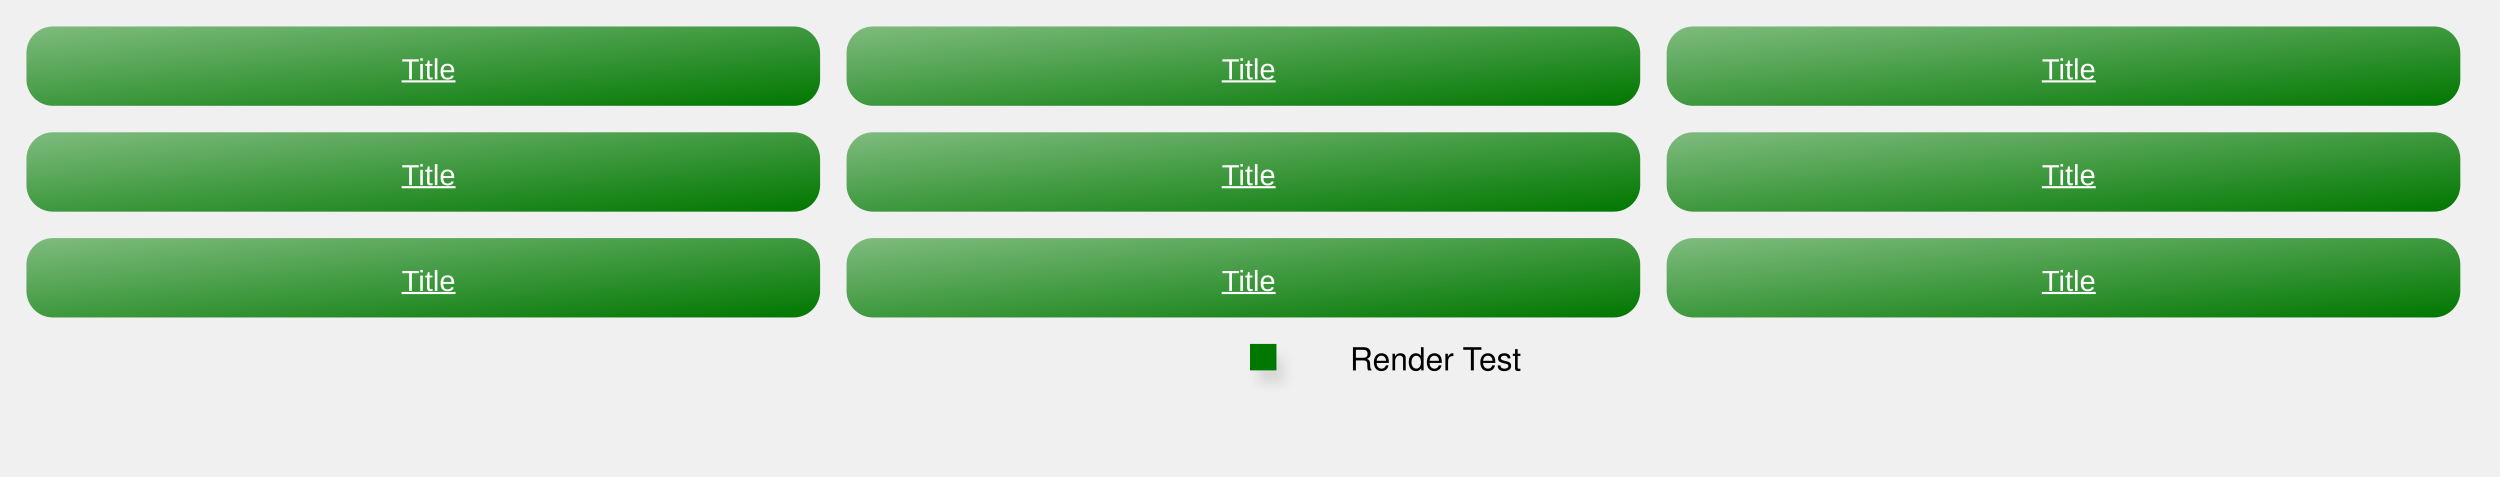
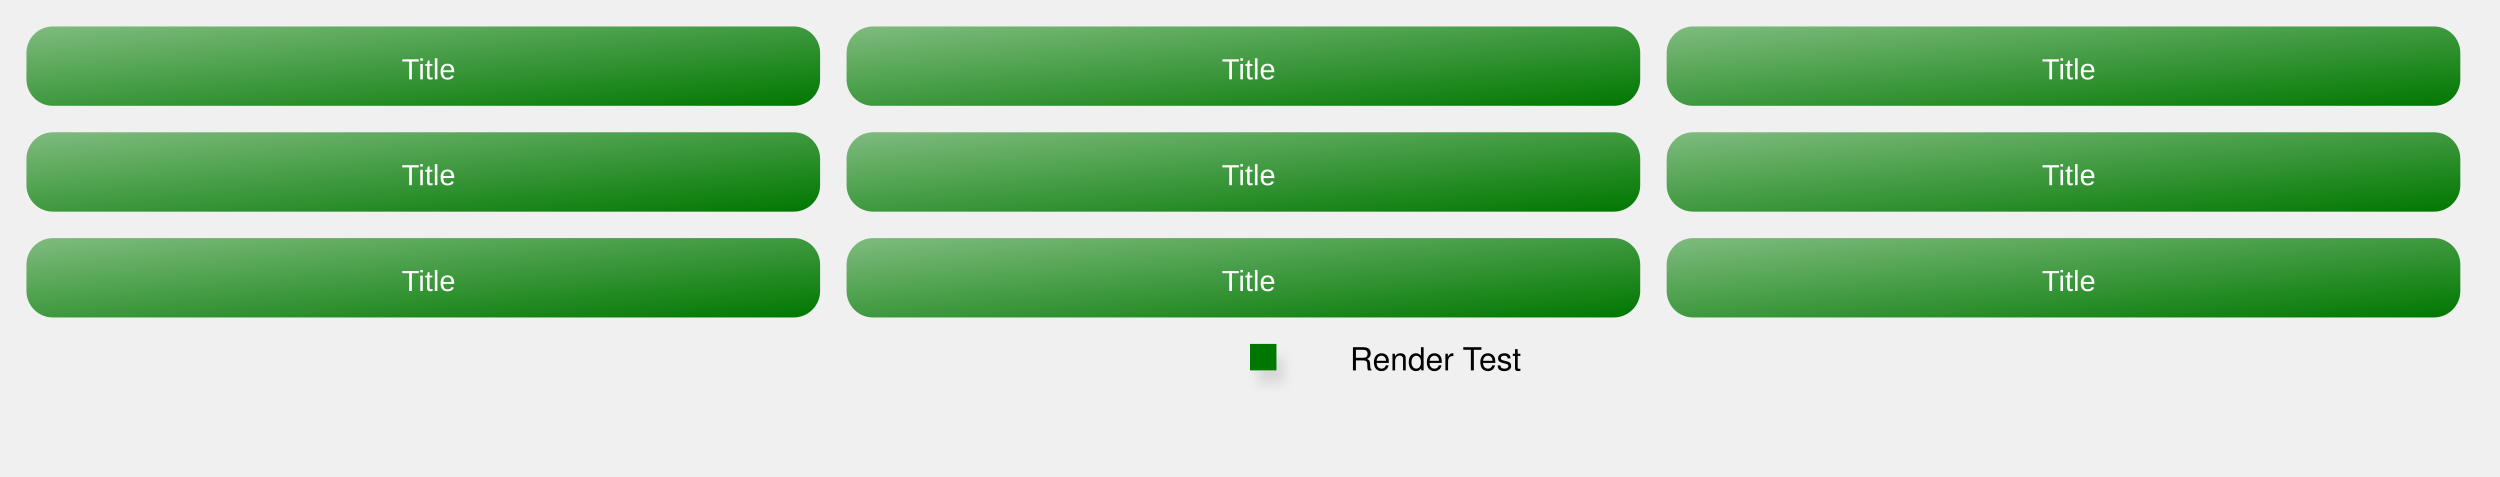
- <svg xmlns="http://www.w3.org/2000/svg" xmlns:xlink="http://www.w3.org/1999/xlink" id="DocOps-556c0b96-8982-4b67-adf0-a546425bd799" viewBox="0 0 945 180">
+ <svg xmlns="http://www.w3.org/2000/svg" xmlns:xlink="http://www.w3.org/1999/xlink" id="DocOps-2340049c-ba3b-4e35-8712-ecf5a28275bc" viewBox="0 0 945 180">
  <defs>
    <filter id="dropShadow" height="112%">
      <feGaussianBlur in="SourceAlpha" stdDeviation="1" />
      <feOffset dx="1" dy="3" result="offsetblur" />
      <feComponentTransfer>
        <feFuncA type="linear" slope="0.1" />
      </feComponentTransfer>
      <feMerge>
        <feMergeNode />
        <feMergeNode in="SourceGraphic" />
      </feMerge>
    </filter>
    <filter id="filter">
      <feMorphology in="SourceAlpha" operator="dilate" radius="2" result="OUTLINE" />
      <feComposite operator="out" in="OUTLINE" in2="SourceAlpha" />
    </filter>
    <linearGradient id="linear-gradient-0" gradientUnits="userSpaceOnUse" x1="162.375" y1="40.053" x2="162.375" y2="9.99">
      <stop offset="0" stop-color="#ff857a" stop-opacity="1" />
      <stop offset="1" stop-color="#f0a2b7" stop-opacity="1" />
    </linearGradient>
    <linearGradient id="linear-gradient-1" gradientUnits="userSpaceOnUse" x1="471.482" y1="39.988" x2="471.482" y2="9.983">
      <stop offset="0" stop-color="#ffa801" stop-opacity="1" />
      <stop offset="1" stop-color="#ffcc01" stop-opacity="1" />
    </linearGradient>
    <linearGradient id="linear-gradient-2" gradientUnits="userSpaceOnUse" x1="781.482" y1="39.988" x2="781.482" y2="9.983">
      <stop offset="0" stop-color="#cb43f6" stop-opacity="1" />
      <stop offset="1" stop-color="#ec4cbd" stop-opacity="1" />
    </linearGradient>
    <linearGradient id="linear-gradient-3" gradientUnits="userSpaceOnUse" x1="162.375" y1="80.053" x2="162.375" y2="49.99">
      <stop offset="0" stop-color="#ff857a" stop-opacity="1" />
      <stop offset="1" stop-color="#f0a2b7" stop-opacity="1" />
    </linearGradient>
    <linearGradient id="linear-gradient-4" gradientUnits="userSpaceOnUse" x1="471.482" y1="79.988" x2="471.482" y2="49.983">
      <stop offset="0" stop-color="#ffa801" stop-opacity="1" />
      <stop offset="1" stop-color="#ffcc01" stop-opacity="1" />
    </linearGradient>
    <linearGradient id="linear-gradient-5" gradientUnits="userSpaceOnUse" x1="781.482" y1="79.988" x2="781.482" y2="49.983">
      <stop offset="0" stop-color="#cb43f6" stop-opacity="1" />
      <stop offset="1" stop-color="#ec4cbd" stop-opacity="1" />
    </linearGradient>
    <linearGradient id="my-cool-gradient" x2="1" y2="1">
      <stop offset="0%" stop-color="#447799" />
      <stop offset="50%" stop-color="#224488" />
      <stop offset="100%" stop-color="#112266" />
    </linearGradient>
    <linearGradient id="my-warm-gradient" x2="1" y2="1">
      <stop offset="0%" stop-color="#CC7744" />
      <stop offset="50%" stop-color="#992244" />
      <stop offset="100%" stop-color="#661133" />
    </linearGradient>
    <linearGradient id="my-cool-gradient-1" x2="1" y2="1">
      <stop offset="0%" stop-color="#447799" />
      <stop offset="50%" stop-color="#224488" />
      <stop offset="100%" stop-color="#112266" />
    </linearGradient>
    <linearGradient id="my-cool-gradient-2" x2="1" y2="1">
      <stop offset="0%" stop-color="gold" />
      <stop offset="50%" stop-color="red" />
      <stop offset="100%" stop-color="#112266" />
    </linearGradient>
-     <linearGradient id="IDa6af66a3-e17a-43a3-8ff5-b8bdf193797b" x2="1" y2="1">
-       <stop class="stop1" offset="0%" stop-color="#7fbb7f" />
-       <stop class="stop2" offset="50%" stop-color="#3f993f" />
-       <stop class="stop3" offset="100%" stop-color="#007700" />
-     </linearGradient>
-     <linearGradient id="IDa6af66a3-e17a-43a3-8ff5-b8bdf193797b" x2="1" y2="1">
-       <stop class="stop1" offset="0%" stop-color="#7fbb7f" />
-       <stop class="stop2" offset="50%" stop-color="#3f993f" />
-       <stop class="stop3" offset="100%" stop-color="#007700" />
-     </linearGradient>
-     <linearGradient id="IDa6af66a3-e17a-43a3-8ff5-b8bdf193797b" x2="1" y2="1">
-       <stop class="stop1" offset="0%" stop-color="#7fbb7f" />
-       <stop class="stop2" offset="50%" stop-color="#3f993f" />
-       <stop class="stop3" offset="100%" stop-color="#007700" />
-     </linearGradient>
-     <linearGradient id="IDa6af66a3-e17a-43a3-8ff5-b8bdf193797b" x2="1" y2="1">
-       <stop class="stop1" offset="0%" stop-color="#7fbb7f" />
-       <stop class="stop2" offset="50%" stop-color="#3f993f" />
-       <stop class="stop3" offset="100%" stop-color="#007700" />
-     </linearGradient>
-     <linearGradient id="IDa6af66a3-e17a-43a3-8ff5-b8bdf193797b" x2="1" y2="1">
-       <stop class="stop1" offset="0%" stop-color="#7fbb7f" />
-       <stop class="stop2" offset="50%" stop-color="#3f993f" />
-       <stop class="stop3" offset="100%" stop-color="#007700" />
-     </linearGradient>
-     <linearGradient id="IDa6af66a3-e17a-43a3-8ff5-b8bdf193797b" x2="1" y2="1">
-       <stop class="stop1" offset="0%" stop-color="#7fbb7f" />
-       <stop class="stop2" offset="50%" stop-color="#3f993f" />
-       <stop class="stop3" offset="100%" stop-color="#007700" />
-     </linearGradient>
-     <linearGradient id="IDa6af66a3-e17a-43a3-8ff5-b8bdf193797b" x2="1" y2="1">
-       <stop class="stop1" offset="0%" stop-color="#7fbb7f" />
-       <stop class="stop2" offset="50%" stop-color="#3f993f" />
-       <stop class="stop3" offset="100%" stop-color="#007700" />
-     </linearGradient>
-     <linearGradient id="IDa6af66a3-e17a-43a3-8ff5-b8bdf193797b" x2="1" y2="1">
-       <stop class="stop1" offset="0%" stop-color="#7fbb7f" />
-       <stop class="stop2" offset="50%" stop-color="#3f993f" />
-       <stop class="stop3" offset="100%" stop-color="#007700" />
-     </linearGradient>
-     <linearGradient id="IDa6af66a3-e17a-43a3-8ff5-b8bdf193797b" x2="1" y2="1">
+     <linearGradient id="ID7fa2cf96-64a1-41cd-98c6-a75c6a34de47" x2="1" y2="1">
+       <stop class="stop1" offset="0%" stop-color="#7fbb7f" />
+       <stop class="stop2" offset="50%" stop-color="#3f993f" />
+       <stop class="stop3" offset="100%" stop-color="#007700" />
+     </linearGradient>
+     <linearGradient id="ID7fa2cf96-64a1-41cd-98c6-a75c6a34de47" x2="1" y2="1">
+       <stop class="stop1" offset="0%" stop-color="#7fbb7f" />
+       <stop class="stop2" offset="50%" stop-color="#3f993f" />
+       <stop class="stop3" offset="100%" stop-color="#007700" />
+     </linearGradient>
+     <linearGradient id="ID7fa2cf96-64a1-41cd-98c6-a75c6a34de47" x2="1" y2="1">
+       <stop class="stop1" offset="0%" stop-color="#7fbb7f" />
+       <stop class="stop2" offset="50%" stop-color="#3f993f" />
+       <stop class="stop3" offset="100%" stop-color="#007700" />
+     </linearGradient>
+     <linearGradient id="ID7fa2cf96-64a1-41cd-98c6-a75c6a34de47" x2="1" y2="1">
+       <stop class="stop1" offset="0%" stop-color="#7fbb7f" />
+       <stop class="stop2" offset="50%" stop-color="#3f993f" />
+       <stop class="stop3" offset="100%" stop-color="#007700" />
+     </linearGradient>
+     <linearGradient id="ID7fa2cf96-64a1-41cd-98c6-a75c6a34de47" x2="1" y2="1">
+       <stop class="stop1" offset="0%" stop-color="#7fbb7f" />
+       <stop class="stop2" offset="50%" stop-color="#3f993f" />
+       <stop class="stop3" offset="100%" stop-color="#007700" />
+     </linearGradient>
+     <linearGradient id="ID7fa2cf96-64a1-41cd-98c6-a75c6a34de47" x2="1" y2="1">
+       <stop class="stop1" offset="0%" stop-color="#7fbb7f" />
+       <stop class="stop2" offset="50%" stop-color="#3f993f" />
+       <stop class="stop3" offset="100%" stop-color="#007700" />
+     </linearGradient>
+     <linearGradient id="ID7fa2cf96-64a1-41cd-98c6-a75c6a34de47" x2="1" y2="1">
+       <stop class="stop1" offset="0%" stop-color="#7fbb7f" />
+       <stop class="stop2" offset="50%" stop-color="#3f993f" />
+       <stop class="stop3" offset="100%" stop-color="#007700" />
+     </linearGradient>
+     <linearGradient id="ID7fa2cf96-64a1-41cd-98c6-a75c6a34de47" x2="1" y2="1">
+       <stop class="stop1" offset="0%" stop-color="#7fbb7f" />
+       <stop class="stop2" offset="50%" stop-color="#3f993f" />
+       <stop class="stop3" offset="100%" stop-color="#007700" />
+     </linearGradient>
+     <linearGradient id="ID7fa2cf96-64a1-41cd-98c6-a75c6a34de47" x2="1" y2="1">
      <stop class="stop1" offset="0%" stop-color="#7fbb7f" />
      <stop class="stop2" offset="50%" stop-color="#3f993f" />
      <stop class="stop3" offset="100%" stop-color="#007700" />
    </linearGradient>
    <circle id="myCircle" cx="0" cy="0" r="60" class="card" stroke="black" stroke-width="1" />
    <rect id="legendRect" x="0" y="0" width="10" height="10" class="legend" />
    <rect id="mySlimRect" x="0" y="0" width="150" height="150" rx="5" ry="5" class="card" />
    <rect id="myLargeRect" fill="#fffefa" x="0" y="0" width="300" height="400" rx="20" ry="20" class="card" filter="url(#dropShadow)"> </rect>
    <rect id="myLargerHeroRect" x="0" y="0" width="300" height="191" rx="20" ry="20" class="card" />
    <rect id="myPanel" x="0" y="0" width="300" height="30" rx="5" ry="5" class="card" />
  </defs>
-   <style> #DocOps-556c0b96-8982-4b67-adf0-a546425bd799 rect.card { filter: drop-shadow(3px 5px 2px rgb(0 0 0 / 0.1)); pointer-events: bounding-box; opacity: 1; } #DocOps-556c0b96-8982-4b67-adf0-a546425bd799 rect.card:hover { opacity: 0.9; } #DocOps-556c0b96-8982-4b67-adf0-a546425bd799 use.card { filter: drop-shadow(3px 5px 2px rgb(0 0 0 / 0.1)); pointer-events: bounding-box; opacity: 1; } #DocOps-556c0b96-8982-4b67-adf0-a546425bd799 use.card:hover { opacity: 0.9; -webkit-animation: 0.5s draw linear forwards; animation: 0.5s draw linear forwards; } #DocOps-556c0b96-8982-4b67-adf0-a546425bd799 .card { pointer-events: bounding-box; opacity: 1; } #DocOps-556c0b96-8982-4b67-adf0-a546425bd799 .card:hover { opacity: 0.9; } .subtitle { font-family: Helvetica, Arial, sans-serif; font-weight: normal; font-size: 10px; } #DocOps-556c0b96-8982-4b67-adf0-a546425bd799 rect.legend { pointer-events: bounding-box; opacity: 1; } #DocOps-556c0b96-8982-4b67-adf0-a546425bd799 rect.legend:hover { opacity: 0.9; } #DocOps-556c0b96-8982-4b67-adf0-a546425bd799 .label { font-family: Helvetica, Arial, sans-serif; } #DocOps-556c0b96-8982-4b67-adf0-a546425bd799 .title {fill: white; font-family: Helvetica, Arial, sans-serif; font-weight: normal; font-style: normal; font-size: 9pt;} #DocOps-556c0b96-8982-4b67-adf0-a546425bd799 .legendText {font-size: 9pt;font-family: Helvetica, Arial, sans-serif; } @keyframes draw { 0% { stroke-dasharray: 140 540; stroke-dashoffset: -474; stroke-width:3px; } 100%{ stroke-dasharray: 760; stroke-dashoffset:0; stroke-width:3px; } } #DocOps-556c0b96-8982-4b67-adf0-a546425bd799 .shape{ stroke:black;} .IDa6af66a3-e17a-43a3-8ff5-b8bdf193797b_cls { fill: url(#IDa6af66a3-e17a-43a3-8ff5-b8bdf193797b); } .IDa6af66a3-e17a-43a3-8ff5-b8bdf193797b_cls { fill: url(#IDa6af66a3-e17a-43a3-8ff5-b8bdf193797b); } .IDa6af66a3-e17a-43a3-8ff5-b8bdf193797b_cls { fill: url(#IDa6af66a3-e17a-43a3-8ff5-b8bdf193797b); } .IDa6af66a3-e17a-43a3-8ff5-b8bdf193797b_cls { fill: url(#IDa6af66a3-e17a-43a3-8ff5-b8bdf193797b); } .IDa6af66a3-e17a-43a3-8ff5-b8bdf193797b_cls { fill: url(#IDa6af66a3-e17a-43a3-8ff5-b8bdf193797b); } .IDa6af66a3-e17a-43a3-8ff5-b8bdf193797b_cls { fill: url(#IDa6af66a3-e17a-43a3-8ff5-b8bdf193797b); } .IDa6af66a3-e17a-43a3-8ff5-b8bdf193797b_cls { fill: url(#IDa6af66a3-e17a-43a3-8ff5-b8bdf193797b); } .IDa6af66a3-e17a-43a3-8ff5-b8bdf193797b_cls { fill: url(#IDa6af66a3-e17a-43a3-8ff5-b8bdf193797b); } .IDa6af66a3-e17a-43a3-8ff5-b8bdf193797b_cls { fill: url(#IDa6af66a3-e17a-43a3-8ff5-b8bdf193797b); } #DocOps-556c0b96-8982-4b67-adf0-a546425bd799 .btnclass1 {font-family:Arial, Helvetica, sans-serif;font-size:11px;fill:#ffffff;letter-spacing:normal;} .glass { overflow: hidden; color: white; text-shadow: 0 1px 2px rgba(0, 0, 0, 0.7); background-image: radial-gradient(circle at center, rgba(0, 167, 225, 0.25), rgba(0, 110, 149, 0.5)); box-shadow: 0 5px 10px rgba(0, 0, 0, 0.75), inset 0 0 0 2px rgba(0, 0, 0, 0.3), inset 0 -6px 6px -3px rgba(0, 129, 174, 0.2); position: relative; } .glass:after { content: ""; background: rgba(0, 167, 225, 0.2); display: block; position: absolute; z-index: 0; height: 100%; width: 100%; top: 0; left: 0; backdrop-filter: blur(3px) saturate(400%); -webkit-backdrop-filter: blur(3px) saturate(400%); } .glass:before { content: ""; display: block; position: absolute; width: calc(100% - 4px); height: 35px; background-image: linear-gradient(rgba(255, 255, 255, 0.7), rgba(255, 255, 255, 0)); top: 2px; left: 2px; border-radius: 30px 30px 200px 200px; opacity: 0.7; } .glass:hover { text-shadow: 0 1px 2px rgba(0, 0, 0, 0.9); } .glass:hover:before { opacity: 1; } .glass:active { text-shadow: 0 0 2px rgba(0, 0, 0, 0.9); box-shadow: 0 3px 8px rgba(0, 0, 0, 0.75), inset 0 0 0 2px rgba(0, 0, 0, 0.3), inset 0 -6px 6px -3px rgba(0, 129, 174, 0.2); } .glass:active:before { height: 25px; } </style>
+   <style> #DocOps-2340049c-ba3b-4e35-8712-ecf5a28275bc rect.card { filter: drop-shadow(3px 5px 2px rgb(0 0 0 / 0.1)); pointer-events: bounding-box; opacity: 1; } #DocOps-2340049c-ba3b-4e35-8712-ecf5a28275bc rect.card:hover { opacity: 0.9; } #DocOps-2340049c-ba3b-4e35-8712-ecf5a28275bc use.card { filter: drop-shadow(3px 5px 2px rgb(0 0 0 / 0.1)); pointer-events: bounding-box; opacity: 1; } #DocOps-2340049c-ba3b-4e35-8712-ecf5a28275bc use.card:hover { opacity: 0.9; -webkit-animation: 0.5s draw linear forwards; animation: 0.5s draw linear forwards; } #DocOps-2340049c-ba3b-4e35-8712-ecf5a28275bc .card { pointer-events: bounding-box; opacity: 1; } #DocOps-2340049c-ba3b-4e35-8712-ecf5a28275bc .card:hover { opacity: 0.9; } .subtitle { font-family: Helvetica, Arial, sans-serif; font-weight: normal; font-size: 10px; } #DocOps-2340049c-ba3b-4e35-8712-ecf5a28275bc rect.legend { pointer-events: bounding-box; opacity: 1; } #DocOps-2340049c-ba3b-4e35-8712-ecf5a28275bc rect.legend:hover { opacity: 0.9; } #DocOps-2340049c-ba3b-4e35-8712-ecf5a28275bc .label { font-family: Helvetica, Arial, sans-serif; } #DocOps-2340049c-ba3b-4e35-8712-ecf5a28275bc .title {fill: white; font-family: Helvetica, Arial, sans-serif; font-weight: normal; font-style: normal; font-size: 9pt;} #DocOps-2340049c-ba3b-4e35-8712-ecf5a28275bc .legendText {font-size: 9pt;font-family: Helvetica, Arial, sans-serif; } @keyframes draw { 0% { stroke-dasharray: 140 540; stroke-dashoffset: -474; stroke-width:3px; } 100%{ stroke-dasharray: 760; stroke-dashoffset:0; stroke-width:3px; } } #DocOps-2340049c-ba3b-4e35-8712-ecf5a28275bc .shape{ stroke:black;} .ID7fa2cf96-64a1-41cd-98c6-a75c6a34de47_cls { fill: url(#ID7fa2cf96-64a1-41cd-98c6-a75c6a34de47); } .ID7fa2cf96-64a1-41cd-98c6-a75c6a34de47_cls { fill: url(#ID7fa2cf96-64a1-41cd-98c6-a75c6a34de47); } .ID7fa2cf96-64a1-41cd-98c6-a75c6a34de47_cls { fill: url(#ID7fa2cf96-64a1-41cd-98c6-a75c6a34de47); } .ID7fa2cf96-64a1-41cd-98c6-a75c6a34de47_cls { fill: url(#ID7fa2cf96-64a1-41cd-98c6-a75c6a34de47); } .ID7fa2cf96-64a1-41cd-98c6-a75c6a34de47_cls { fill: url(#ID7fa2cf96-64a1-41cd-98c6-a75c6a34de47); } .ID7fa2cf96-64a1-41cd-98c6-a75c6a34de47_cls { fill: url(#ID7fa2cf96-64a1-41cd-98c6-a75c6a34de47); } .ID7fa2cf96-64a1-41cd-98c6-a75c6a34de47_cls { fill: url(#ID7fa2cf96-64a1-41cd-98c6-a75c6a34de47); } .ID7fa2cf96-64a1-41cd-98c6-a75c6a34de47_cls { fill: url(#ID7fa2cf96-64a1-41cd-98c6-a75c6a34de47); } .ID7fa2cf96-64a1-41cd-98c6-a75c6a34de47_cls { fill: url(#ID7fa2cf96-64a1-41cd-98c6-a75c6a34de47); } #DocOps-2340049c-ba3b-4e35-8712-ecf5a28275bc .btnclass1 {font-family:Arial, Helvetica, sans-serif;font-size:11px;fill:#ffffff;letter-spacing:normal;} .glass { overflow: hidden; color: white; text-shadow: 0 1px 2px rgba(0, 0, 0, 0.7); background-image: radial-gradient(circle at center, rgba(0, 167, 225, 0.25), rgba(0, 110, 149, 0.5)); box-shadow: 0 5px 10px rgba(0, 0, 0, 0.75), inset 0 0 0 2px rgba(0, 0, 0, 0.3), inset 0 -6px 6px -3px rgba(0, 129, 174, 0.2); position: relative; } .glass:after { content: ""; background: rgba(0, 167, 225, 0.2); display: block; position: absolute; z-index: 0; height: 100%; width: 100%; top: 0; left: 0; backdrop-filter: blur(3px) saturate(400%); -webkit-backdrop-filter: blur(3px) saturate(400%); } .glass:before { content: ""; display: block; position: absolute; width: calc(100% - 4px); height: 35px; background-image: linear-gradient(rgba(255, 255, 255, 0.7), rgba(255, 255, 255, 0)); top: 2px; left: 2px; border-radius: 30px 30px 200px 200px; opacity: 0.7; } .glass:hover { text-shadow: 0 1px 2px rgba(0, 0, 0, 0.9); } .glass:hover:before { opacity: 1; } .glass:active { text-shadow: 0 0 2px rgba(0, 0, 0, 0.9); box-shadow: 0 3px 8px rgba(0, 0, 0, 0.75), inset 0 0 0 2px rgba(0, 0, 0, 0.3), inset 0 -6px 6px -3px rgba(0, 129, 174, 0.2); } .glass:active:before { height: 25px; } </style>
  <g>
-     <a xlink:href="https://docops.io/" target="_top" style="text-decoration: underline;">
+     <a xlink:href="https://docops.io/" target="_top" style="text-decoration: none;">
      <g transform="translate(10,10)">
-         <path d="M 0 10.0 A 10.0 10.0 0 0 1 10.0 0 L 290.0 0 A 10.0 10.0 0 0 1 300.0 10.0 L 300.0 20.0 A 10.0 10.0 0 0 1 290.0 30.0 L 10.0 30.0 A 10.0 10.0 0 0 1 0 20.0 Z" class="glass card IDa6af66a3-e17a-43a3-8ff5-b8bdf193797b_cls shape" fill="#007700" stroke-width="2" stroke="black" stroke-dasharray="2000" stroke-dashoffset="2000">
+         <path d="M 0 10.0 A 10.0 10.0 0 0 1 10.0 0 L 290.0 0 A 10.0 10.0 0 0 1 300.0 10.0 L 300.0 20.0 A 10.0 10.0 0 0 1 290.0 30.0 L 10.0 30.0 A 10.0 10.0 0 0 1 0 20.0 Z" class="glass card ID7fa2cf96-64a1-41cd-98c6-a75c6a34de47_cls shape" fill="#007700" stroke-width="2" stroke="black" stroke-dasharray="2000" stroke-dashoffset="2000">
          <animate id="p1" attributeName="stroke-dashoffset" begin="mouseover" end="mouseout" values="2037;0;2037" dur="2.5s" calcMode="linear" repeatCount="indefinite" />
        </path>
      </g>
      <text class="category" visibility="hidden">Render Test</text>
      <text class="author" visibility="hidden">Steve Roach</text>
      <text class="date" visibility="hidden">1969-12-22</text>
    </a>
    <text x="162" y="30" text-anchor="middle" class="label">
-       <a style="text-decoration: underline;" xlink:href="https://docops.io/" class="glass title btnclass1">Title</a>
-     </text>
-     <a xlink:href="https://docops.io/" target="_top" style="text-decoration: underline;">
+       <a style="text-decoration: none;" xlink:href="https://docops.io/" class="glass title btnclass1">Title</a>
+     </text>
+     <a xlink:href="https://docops.io/" target="_top" style="text-decoration: none;">
      <g transform="translate(320,10)">
-         <path d="M 0 10.0 A 10.0 10.0 0 0 1 10.0 0 L 290.0 0 A 10.0 10.0 0 0 1 300.0 10.0 L 300.0 20.0 A 10.0 10.0 0 0 1 290.0 30.0 L 10.0 30.0 A 10.0 10.0 0 0 1 0 20.0 Z" class="glass card IDa6af66a3-e17a-43a3-8ff5-b8bdf193797b_cls shape" fill="#007700" stroke-width="2" stroke="black" stroke-dasharray="2000" stroke-dashoffset="2000">
+         <path d="M 0 10.0 A 10.0 10.0 0 0 1 10.0 0 L 290.0 0 A 10.0 10.0 0 0 1 300.0 10.0 L 300.0 20.0 A 10.0 10.0 0 0 1 290.0 30.0 L 10.0 30.0 A 10.0 10.0 0 0 1 0 20.0 Z" class="glass card ID7fa2cf96-64a1-41cd-98c6-a75c6a34de47_cls shape" fill="#007700" stroke-width="2" stroke="black" stroke-dasharray="2000" stroke-dashoffset="2000">
          <animate id="p1" attributeName="stroke-dashoffset" begin="mouseover" end="mouseout" values="2037;0;2037" dur="2.5s" calcMode="linear" repeatCount="indefinite" />
        </path>
      </g>
      <text class="category" visibility="hidden">Render Test</text>
      <text class="author" visibility="hidden">Steve Roach</text>
      <text class="date" visibility="hidden">1969-12-22</text>
    </a>
    <text x="472" y="30" text-anchor="middle" class="label">
-       <a style="text-decoration: underline;" xlink:href="https://docops.io/" class="glass title btnclass1">Title</a>
-     </text>
-     <a xlink:href="https://docops.io/" target="_top" style="text-decoration: underline;">
+       <a style="text-decoration: none;" xlink:href="https://docops.io/" class="glass title btnclass1">Title</a>
+     </text>
+     <a xlink:href="https://docops.io/" target="_top" style="text-decoration: none;">
      <g transform="translate(630,10)">
-         <path d="M 0 10.0 A 10.0 10.0 0 0 1 10.0 0 L 290.0 0 A 10.0 10.0 0 0 1 300.0 10.0 L 300.0 20.0 A 10.0 10.0 0 0 1 290.0 30.0 L 10.0 30.0 A 10.0 10.0 0 0 1 0 20.0 Z" class="glass card IDa6af66a3-e17a-43a3-8ff5-b8bdf193797b_cls shape" fill="#007700" stroke-width="2" stroke="black" stroke-dasharray="2000" stroke-dashoffset="2000">
+         <path d="M 0 10.0 A 10.0 10.0 0 0 1 10.0 0 L 290.0 0 A 10.0 10.0 0 0 1 300.0 10.0 L 300.0 20.0 A 10.0 10.0 0 0 1 290.0 30.0 L 10.0 30.0 A 10.0 10.0 0 0 1 0 20.0 Z" class="glass card ID7fa2cf96-64a1-41cd-98c6-a75c6a34de47_cls shape" fill="#007700" stroke-width="2" stroke="black" stroke-dasharray="2000" stroke-dashoffset="2000">
          <animate id="p1" attributeName="stroke-dashoffset" begin="mouseover" end="mouseout" values="2037;0;2037" dur="2.5s" calcMode="linear" repeatCount="indefinite" />
        </path>
      </g>
      <text class="category" visibility="hidden">Render Test</text>
      <text class="author" visibility="hidden">Steve Roach</text>
      <text class="date" visibility="hidden">1969-12-22</text>
    </a>
    <text x="782" y="30" text-anchor="middle" class="label">
-       <a style="text-decoration: underline;" xlink:href="https://docops.io/" class="glass title btnclass1">Title</a>
+       <a style="text-decoration: none;" xlink:href="https://docops.io/" class="glass title btnclass1">Title</a>
    </text>
  </g>
  <g>
-     <a xlink:href="https://docops.io/" target="_top" style="text-decoration: underline;">
+     <a xlink:href="https://docops.io/" target="_top" style="text-decoration: none;">
      <g transform="translate(10,50)">
-         <path d="M 0 10.0 A 10.0 10.0 0 0 1 10.0 0 L 290.0 0 A 10.0 10.0 0 0 1 300.0 10.0 L 300.0 20.0 A 10.0 10.0 0 0 1 290.0 30.0 L 10.0 30.0 A 10.0 10.0 0 0 1 0 20.0 Z" class="glass card IDa6af66a3-e17a-43a3-8ff5-b8bdf193797b_cls shape" fill="#007700" stroke-width="2" stroke="black" stroke-dasharray="2000" stroke-dashoffset="2000">
+         <path d="M 0 10.0 A 10.0 10.0 0 0 1 10.0 0 L 290.0 0 A 10.0 10.0 0 0 1 300.0 10.0 L 300.0 20.0 A 10.0 10.0 0 0 1 290.0 30.0 L 10.0 30.0 A 10.0 10.0 0 0 1 0 20.0 Z" class="glass card ID7fa2cf96-64a1-41cd-98c6-a75c6a34de47_cls shape" fill="#007700" stroke-width="2" stroke="black" stroke-dasharray="2000" stroke-dashoffset="2000">
          <animate id="p1" attributeName="stroke-dashoffset" begin="mouseover" end="mouseout" values="2037;0;2037" dur="2.5s" calcMode="linear" repeatCount="indefinite" />
        </path>
      </g>
      <text class="category" visibility="hidden">Render Test</text>
      <text class="author" visibility="hidden">Steve Roach</text>
      <text class="date" visibility="hidden">1969-12-22</text>
    </a>
    <text x="162" y="70" text-anchor="middle" class="label">
-       <a style="text-decoration: underline;" xlink:href="https://docops.io/" class="glass title btnclass1">Title</a>
-     </text>
-     <a xlink:href="https://docops.io/" target="_top" style="text-decoration: underline;">
+       <a style="text-decoration: none;" xlink:href="https://docops.io/" class="glass title btnclass1">Title</a>
+     </text>
+     <a xlink:href="https://docops.io/" target="_top" style="text-decoration: none;">
      <g transform="translate(320,50)">
-         <path d="M 0 10.0 A 10.0 10.0 0 0 1 10.0 0 L 290.0 0 A 10.0 10.0 0 0 1 300.0 10.0 L 300.0 20.0 A 10.0 10.0 0 0 1 290.0 30.0 L 10.0 30.0 A 10.0 10.0 0 0 1 0 20.0 Z" class="glass card IDa6af66a3-e17a-43a3-8ff5-b8bdf193797b_cls shape" fill="#007700" stroke-width="2" stroke="black" stroke-dasharray="2000" stroke-dashoffset="2000">
+         <path d="M 0 10.0 A 10.0 10.0 0 0 1 10.0 0 L 290.0 0 A 10.0 10.0 0 0 1 300.0 10.0 L 300.0 20.0 A 10.0 10.0 0 0 1 290.0 30.0 L 10.0 30.0 A 10.0 10.0 0 0 1 0 20.0 Z" class="glass card ID7fa2cf96-64a1-41cd-98c6-a75c6a34de47_cls shape" fill="#007700" stroke-width="2" stroke="black" stroke-dasharray="2000" stroke-dashoffset="2000">
          <animate id="p1" attributeName="stroke-dashoffset" begin="mouseover" end="mouseout" values="2037;0;2037" dur="2.5s" calcMode="linear" repeatCount="indefinite" />
        </path>
      </g>
      <text class="category" visibility="hidden">Render Test</text>
      <text class="author" visibility="hidden">Steve Roach</text>
      <text class="date" visibility="hidden">1969-12-22</text>
    </a>
    <text x="472" y="70" text-anchor="middle" class="label">
-       <a style="text-decoration: underline;" xlink:href="https://docops.io/" class="glass title btnclass1">Title</a>
-     </text>
-     <a xlink:href="https://docops.io/" target="_top" style="text-decoration: underline;">
+       <a style="text-decoration: none;" xlink:href="https://docops.io/" class="glass title btnclass1">Title</a>
+     </text>
+     <a xlink:href="https://docops.io/" target="_top" style="text-decoration: none;">
      <g transform="translate(630,50)">
-         <path d="M 0 10.0 A 10.0 10.0 0 0 1 10.0 0 L 290.0 0 A 10.0 10.0 0 0 1 300.0 10.0 L 300.0 20.0 A 10.0 10.0 0 0 1 290.0 30.0 L 10.0 30.0 A 10.0 10.0 0 0 1 0 20.0 Z" class="glass card IDa6af66a3-e17a-43a3-8ff5-b8bdf193797b_cls shape" fill="#007700" stroke-width="2" stroke="black" stroke-dasharray="2000" stroke-dashoffset="2000">
+         <path d="M 0 10.0 A 10.0 10.0 0 0 1 10.0 0 L 290.0 0 A 10.0 10.0 0 0 1 300.0 10.0 L 300.0 20.0 A 10.0 10.0 0 0 1 290.0 30.0 L 10.0 30.0 A 10.0 10.0 0 0 1 0 20.0 Z" class="glass card ID7fa2cf96-64a1-41cd-98c6-a75c6a34de47_cls shape" fill="#007700" stroke-width="2" stroke="black" stroke-dasharray="2000" stroke-dashoffset="2000">
          <animate id="p1" attributeName="stroke-dashoffset" begin="mouseover" end="mouseout" values="2037;0;2037" dur="2.5s" calcMode="linear" repeatCount="indefinite" />
        </path>
      </g>
      <text class="category" visibility="hidden">Render Test</text>
      <text class="author" visibility="hidden">Steve Roach</text>
      <text class="date" visibility="hidden">1969-12-22</text>
    </a>
    <text x="782" y="70" text-anchor="middle" class="label">
-       <a style="text-decoration: underline;" xlink:href="https://docops.io/" class="glass title btnclass1">Title</a>
+       <a style="text-decoration: none;" xlink:href="https://docops.io/" class="glass title btnclass1">Title</a>
    </text>
  </g>
  <g>
-     <a xlink:href="https://docops.io/" target="_top" style="text-decoration: underline;">
+     <a xlink:href="https://docops.io/" target="_top" style="text-decoration: none;">
      <g transform="translate(10,90)">
-         <path d="M 0 10.0 A 10.0 10.0 0 0 1 10.0 0 L 290.0 0 A 10.0 10.0 0 0 1 300.0 10.0 L 300.0 20.0 A 10.0 10.0 0 0 1 290.0 30.0 L 10.0 30.0 A 10.0 10.0 0 0 1 0 20.0 Z" class="glass card IDa6af66a3-e17a-43a3-8ff5-b8bdf193797b_cls shape" fill="#007700" stroke-width="2" stroke="black" stroke-dasharray="2000" stroke-dashoffset="2000">
+         <path d="M 0 10.0 A 10.0 10.0 0 0 1 10.0 0 L 290.0 0 A 10.0 10.0 0 0 1 300.0 10.0 L 300.0 20.0 A 10.0 10.0 0 0 1 290.0 30.0 L 10.0 30.0 A 10.0 10.0 0 0 1 0 20.0 Z" class="glass card ID7fa2cf96-64a1-41cd-98c6-a75c6a34de47_cls shape" fill="#007700" stroke-width="2" stroke="black" stroke-dasharray="2000" stroke-dashoffset="2000">
          <animate id="p1" attributeName="stroke-dashoffset" begin="mouseover" end="mouseout" values="2037;0;2037" dur="2.5s" calcMode="linear" repeatCount="indefinite" />
        </path>
      </g>
      <text class="category" visibility="hidden">Render Test</text>
      <text class="author" visibility="hidden">Steve Roach</text>
      <text class="date" visibility="hidden">1969-12-22</text>
    </a>
    <text x="162" y="110" text-anchor="middle" class="label">
-       <a style="text-decoration: underline;" xlink:href="https://docops.io/" class="glass title btnclass1">Title</a>
-     </text>
-     <a xlink:href="https://docops.io/" target="_top" style="text-decoration: underline;">
+       <a style="text-decoration: none;" xlink:href="https://docops.io/" class="glass title btnclass1">Title</a>
+     </text>
+     <a xlink:href="https://docops.io/" target="_top" style="text-decoration: none;">
      <g transform="translate(320,90)">
-         <path d="M 0 10.0 A 10.0 10.0 0 0 1 10.0 0 L 290.0 0 A 10.0 10.0 0 0 1 300.0 10.0 L 300.0 20.0 A 10.0 10.0 0 0 1 290.0 30.0 L 10.0 30.0 A 10.0 10.0 0 0 1 0 20.0 Z" class="glass card IDa6af66a3-e17a-43a3-8ff5-b8bdf193797b_cls shape" fill="#007700" stroke-width="2" stroke="black" stroke-dasharray="2000" stroke-dashoffset="2000">
+         <path d="M 0 10.0 A 10.0 10.0 0 0 1 10.0 0 L 290.0 0 A 10.0 10.0 0 0 1 300.0 10.0 L 300.0 20.0 A 10.0 10.0 0 0 1 290.0 30.0 L 10.0 30.0 A 10.0 10.0 0 0 1 0 20.0 Z" class="glass card ID7fa2cf96-64a1-41cd-98c6-a75c6a34de47_cls shape" fill="#007700" stroke-width="2" stroke="black" stroke-dasharray="2000" stroke-dashoffset="2000">
          <animate id="p1" attributeName="stroke-dashoffset" begin="mouseover" end="mouseout" values="2037;0;2037" dur="2.5s" calcMode="linear" repeatCount="indefinite" />
        </path>
      </g>
      <text class="category" visibility="hidden">Render Test</text>
      <text class="author" visibility="hidden">Steve Roach</text>
      <text class="date" visibility="hidden">1969-12-22</text>
    </a>
    <text x="472" y="110" text-anchor="middle" class="label">
-       <a style="text-decoration: underline;" xlink:href="https://docops.io/" class="glass title btnclass1">Title</a>
-     </text>
-     <a xlink:href="https://docops.io/" target="_top" style="text-decoration: underline;">
+       <a style="text-decoration: none;" xlink:href="https://docops.io/" class="glass title btnclass1">Title</a>
+     </text>
+     <a xlink:href="https://docops.io/" target="_top" style="text-decoration: none;">
      <g transform="translate(630,90)">
-         <path d="M 0 10.0 A 10.0 10.0 0 0 1 10.0 0 L 290.0 0 A 10.0 10.0 0 0 1 300.0 10.0 L 300.0 20.0 A 10.0 10.0 0 0 1 290.0 30.0 L 10.0 30.0 A 10.0 10.0 0 0 1 0 20.0 Z" class="glass card IDa6af66a3-e17a-43a3-8ff5-b8bdf193797b_cls shape" fill="#007700" stroke-width="2" stroke="black" stroke-dasharray="2000" stroke-dashoffset="2000">
+         <path d="M 0 10.0 A 10.0 10.0 0 0 1 10.0 0 L 290.0 0 A 10.0 10.0 0 0 1 300.0 10.0 L 300.0 20.0 A 10.0 10.0 0 0 1 290.0 30.0 L 10.0 30.0 A 10.0 10.0 0 0 1 0 20.0 Z" class="glass card ID7fa2cf96-64a1-41cd-98c6-a75c6a34de47_cls shape" fill="#007700" stroke-width="2" stroke="black" stroke-dasharray="2000" stroke-dashoffset="2000">
          <animate id="p1" attributeName="stroke-dashoffset" begin="mouseover" end="mouseout" values="2037;0;2037" dur="2.5s" calcMode="linear" repeatCount="indefinite" />
        </path>
      </g>
      <text class="category" visibility="hidden">Render Test</text>
      <text class="author" visibility="hidden">Steve Roach</text>
      <text class="date" visibility="hidden">1969-12-22</text>
    </a>
    <text x="782" y="110" text-anchor="middle" class="label">
-       <a style="text-decoration: underline;" xlink:href="https://docops.io/" class="glass title btnclass1">Title</a>
+       <a style="text-decoration: none;" xlink:href="https://docops.io/" class="glass title btnclass1">Title</a>
    </text>
  </g>
  <svg>
    <use x="50%" y="130" style="fill:#007700" class="card" xlink:href="#legendRect" />
    <text x="54%" y="140" class="legendText">Render Test</text>
  </svg>
</svg>
